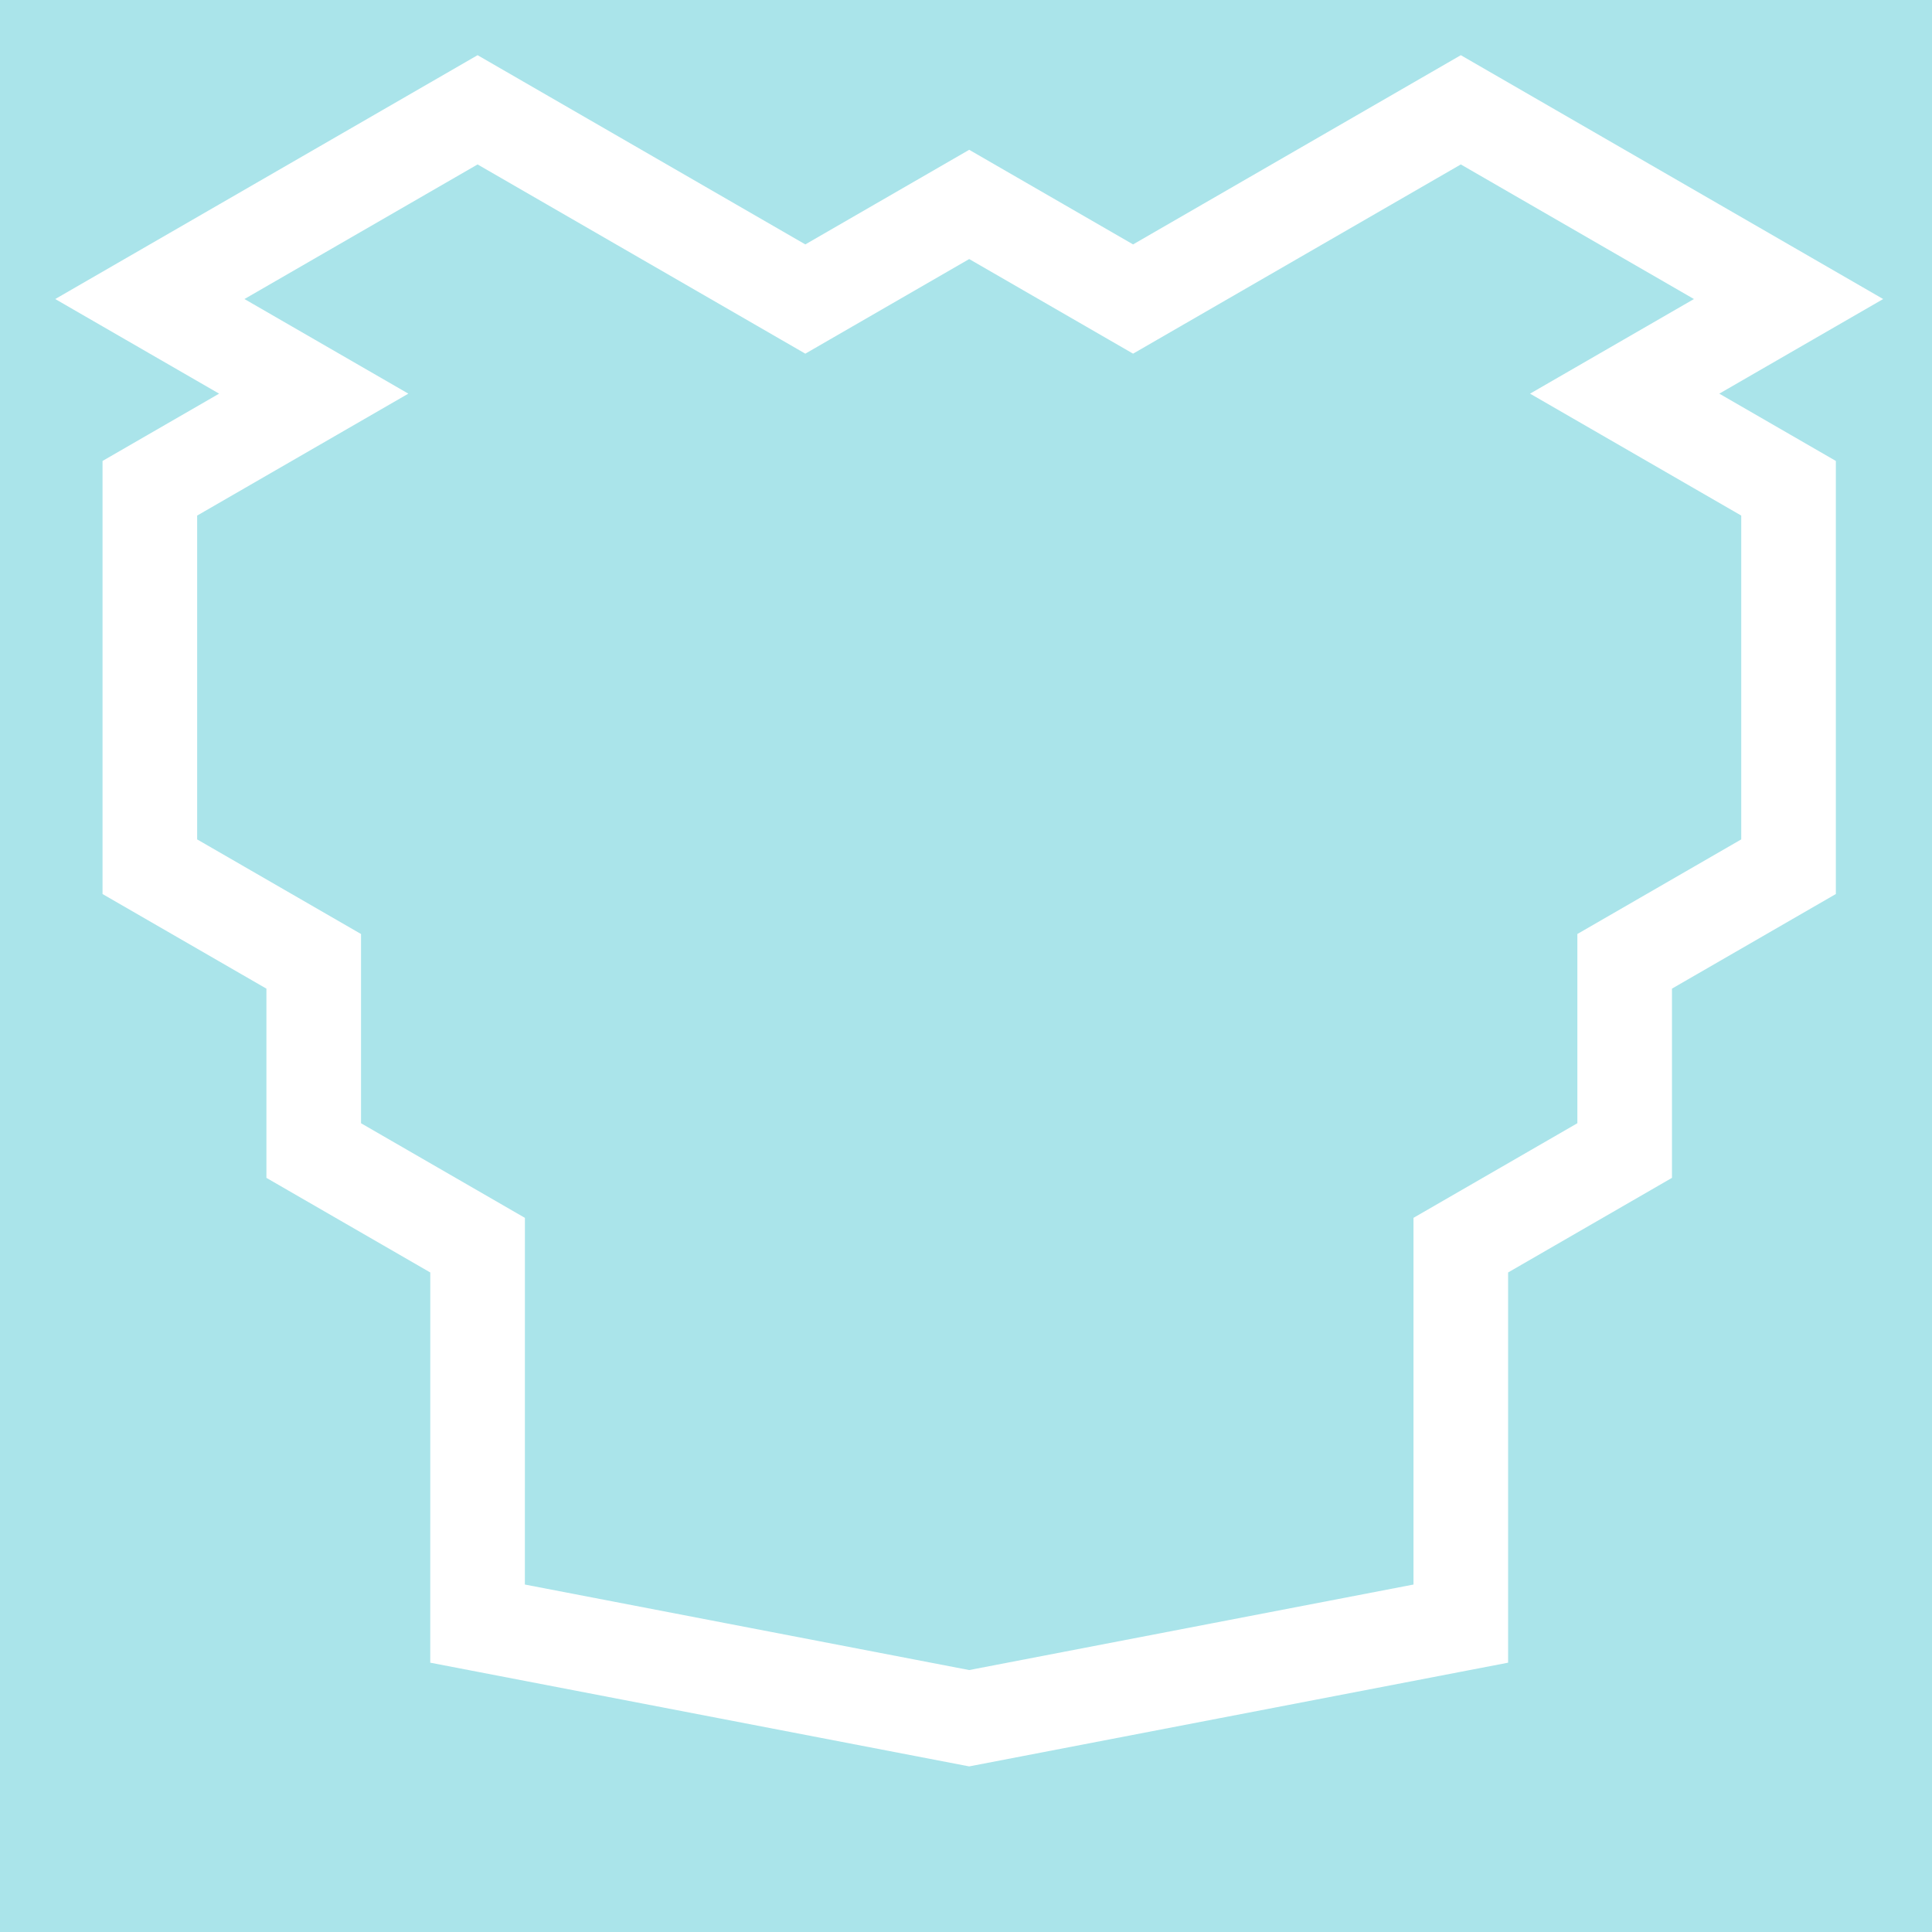
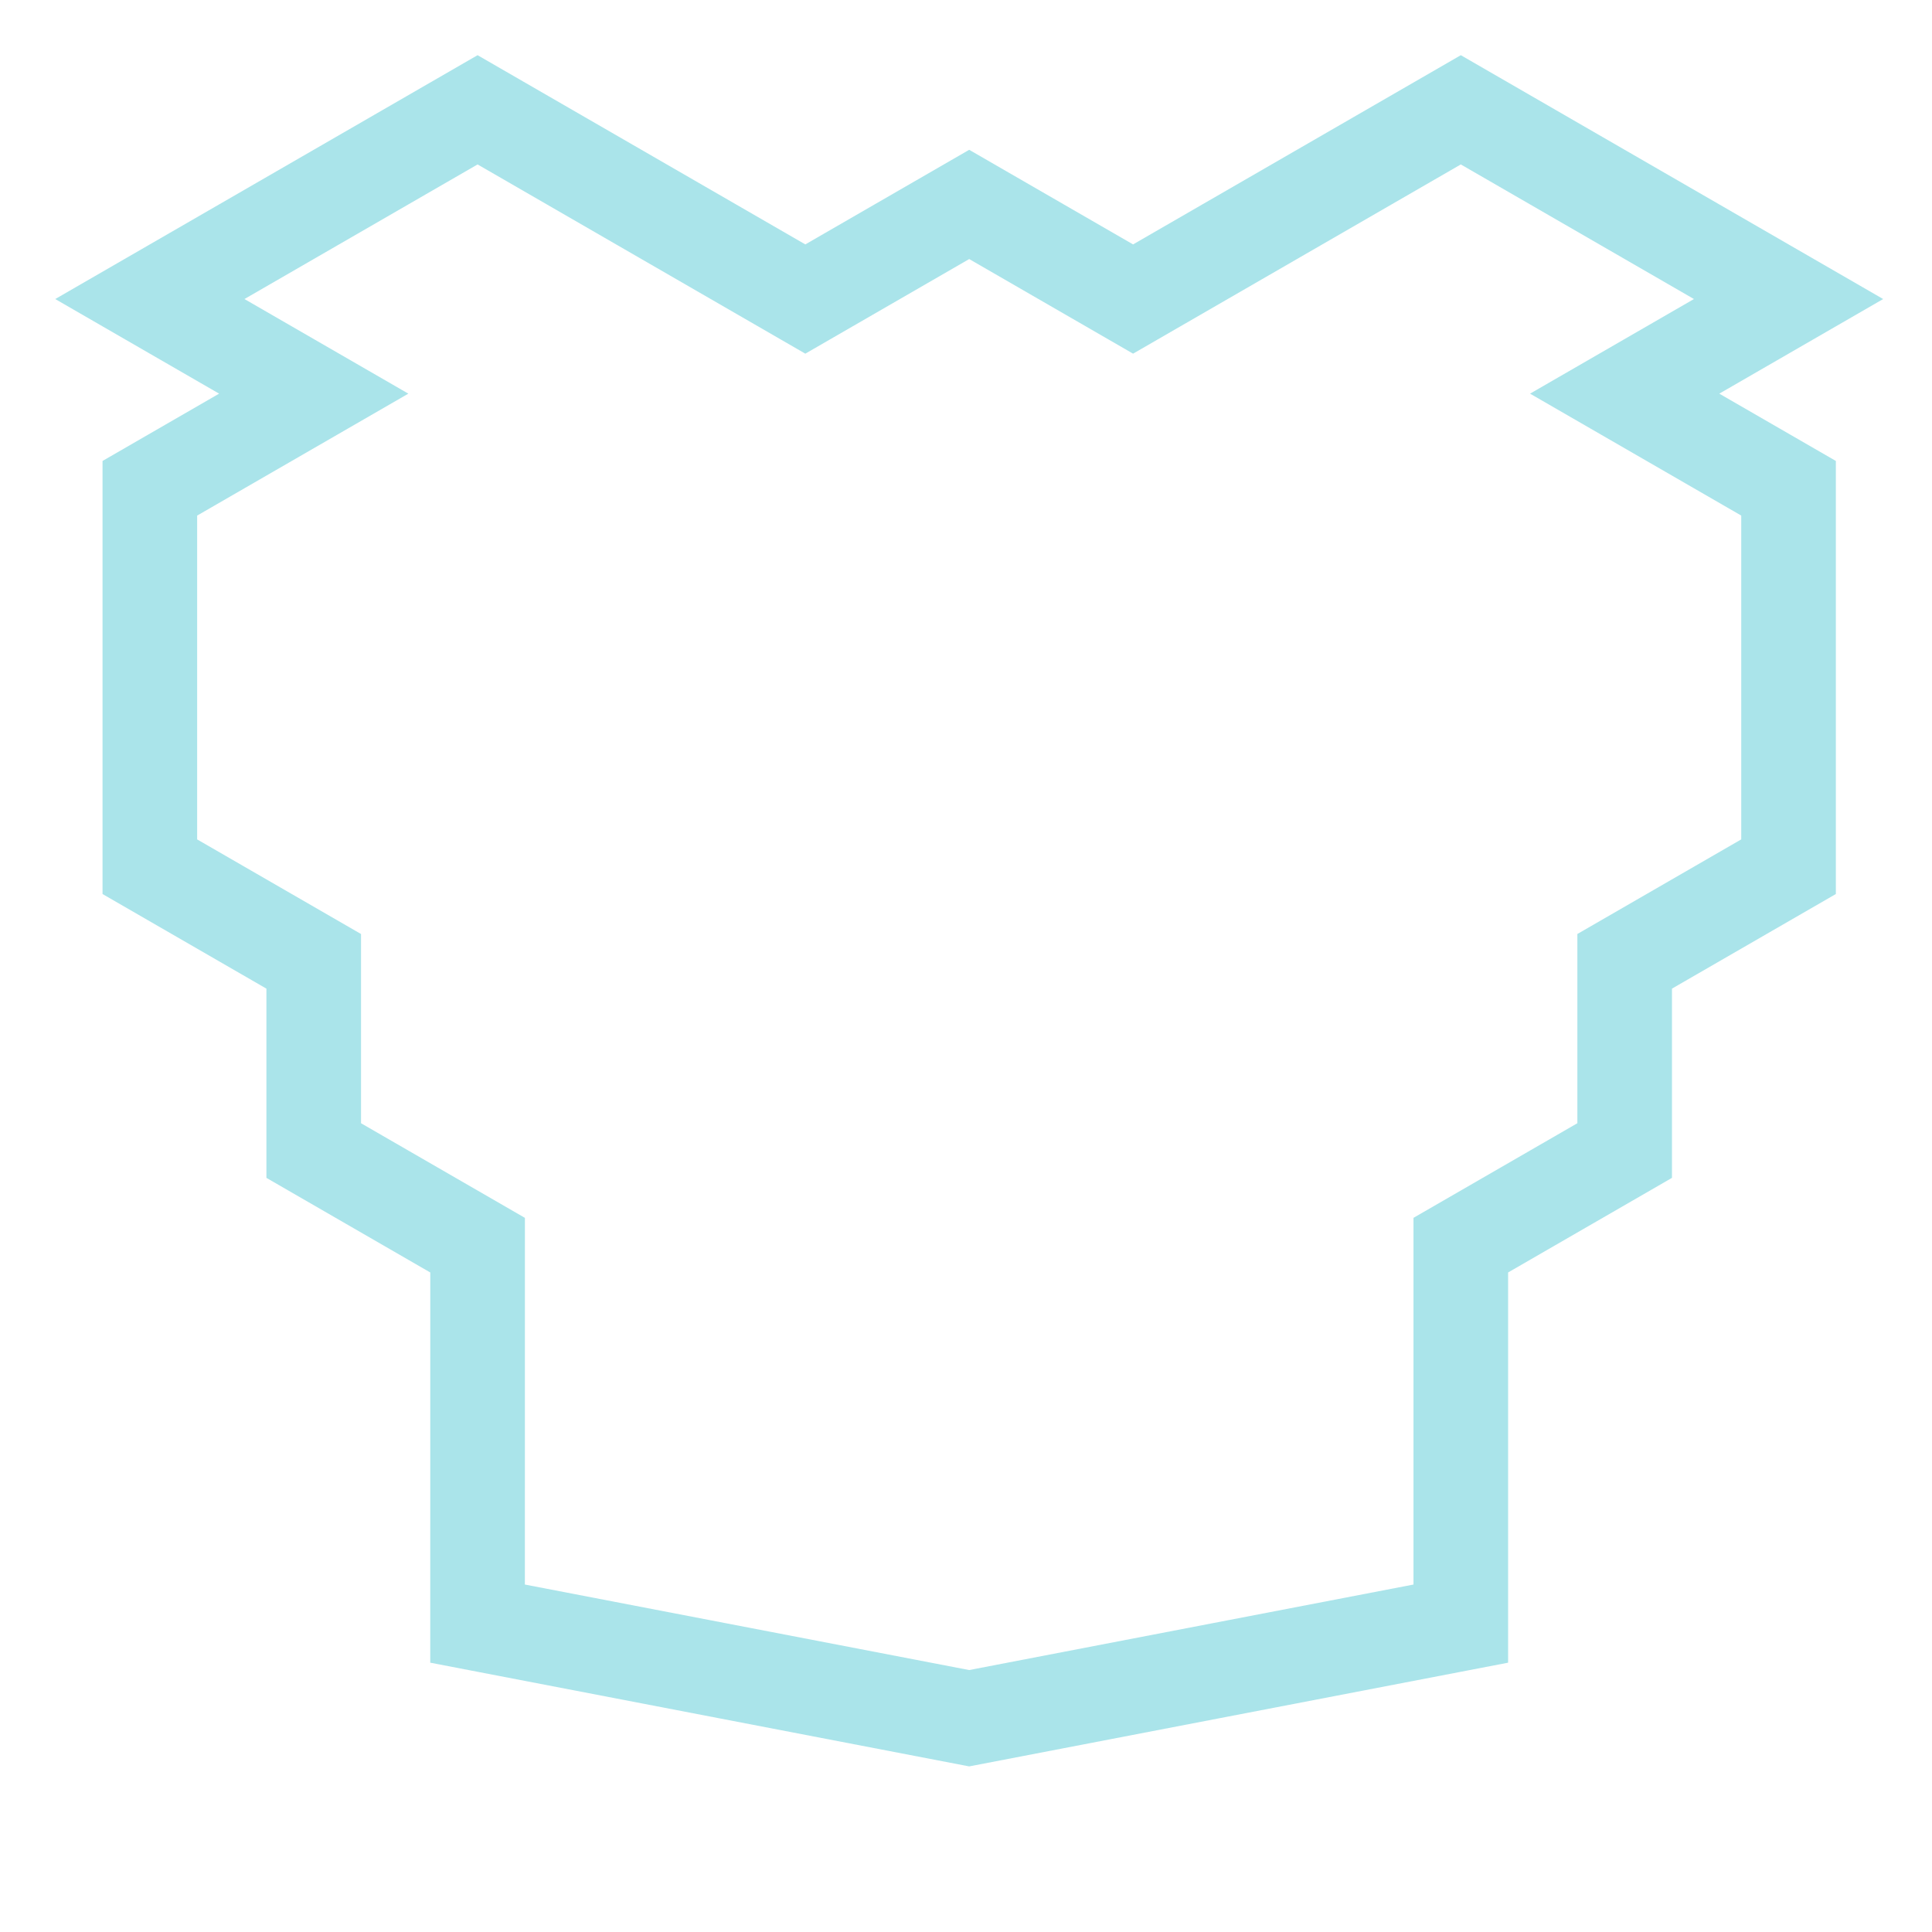
<svg xmlns="http://www.w3.org/2000/svg" width="92.604mm" height="92.604mm" viewBox="0 0 92.604 92.604" version="1.1" id="svg5">
  <defs id="defs2" />
  <g id="layer1" style="display:none" transform="translate(-52.91667,-52.91667)">
    <path style="fill:none;fill-opacity:1;stroke:#39d8ed;stroke-width:1;stroke-dasharray:none;stroke-opacity:1" d="M 52.917,52.917 H 145.521 V 145.521 H 52.917 Z" id="path792" />
  </g>
  <g id="layer3" style="display:none">
    <rect style="fill:#ffffff;fill-opacity:1;stroke:none;stroke-width:1;stroke-opacity:1" id="rect4685" width="92.604" height="92.604" x="1e-06" y="1e-06" />
  </g>
  <g id="layer2" transform="translate(-52.91667,-52.91667)">
-     <rect style="fill:#aae4ea;fill-opacity:1;stroke:none;stroke-width:1;stroke-linecap:round;stroke-linejoin:round;stroke-dasharray:none;stroke-opacity:1" id="rect4784" width="92.604" height="92.604" x="52.917" y="52.917" ry="6.1767572e-08" />
-     <path style="display:inline;fill:#aae4ea;fill-opacity:1;stroke:#ffffff;stroke-width:4.535;stroke-dasharray:none" d="m 75.807,130.739 23.564,4.535 23.564,-4.535 v -18.14 l 7.855,-4.535 v -9.07 l 7.855,-4.535 V 76.32 l -7.855,-4.535 7.855,-4.535 -15.709,-9.07 -15.709,9.07 -7.855,-4.535 -7.855,4.535 -15.709,-9.07 -15.709,9.07 7.855,4.535 -7.855,4.535 v 18.14 l 7.855,4.535 v 9.07 l 7.855,4.535 z" id="path830" />
+     <rect style="fill:#ffffff;fill-opacity:1;stroke:none;stroke-width:1;stroke-linecap:round;stroke-linejoin:round;stroke-dasharray:none;stroke-opacity:1" id="rect4784" width="92.604" height="92.604" x="52.917" y="52.917" ry="6.1767572e-08" />
+     <path style="display:inline;fill:#ffffff;fill-opacity:1;stroke:#aae4ea;stroke-width:4.535;stroke-dasharray:none;stroke-opacity:1" d="m 75.807,130.739 23.564,4.535 23.564,-4.535 v -18.14 l 7.855,-4.535 v -9.07 l 7.855,-4.535 V 76.32 l -7.855,-4.535 7.855,-4.535 -15.709,-9.07 -15.709,9.07 -7.855,-4.535 -7.855,4.535 -15.709,-9.07 -15.709,9.07 7.855,4.535 -7.855,4.535 v 18.14 l 7.855,4.535 v 9.07 l 7.855,4.535 z" id="path830" />
  </g>
</svg>
